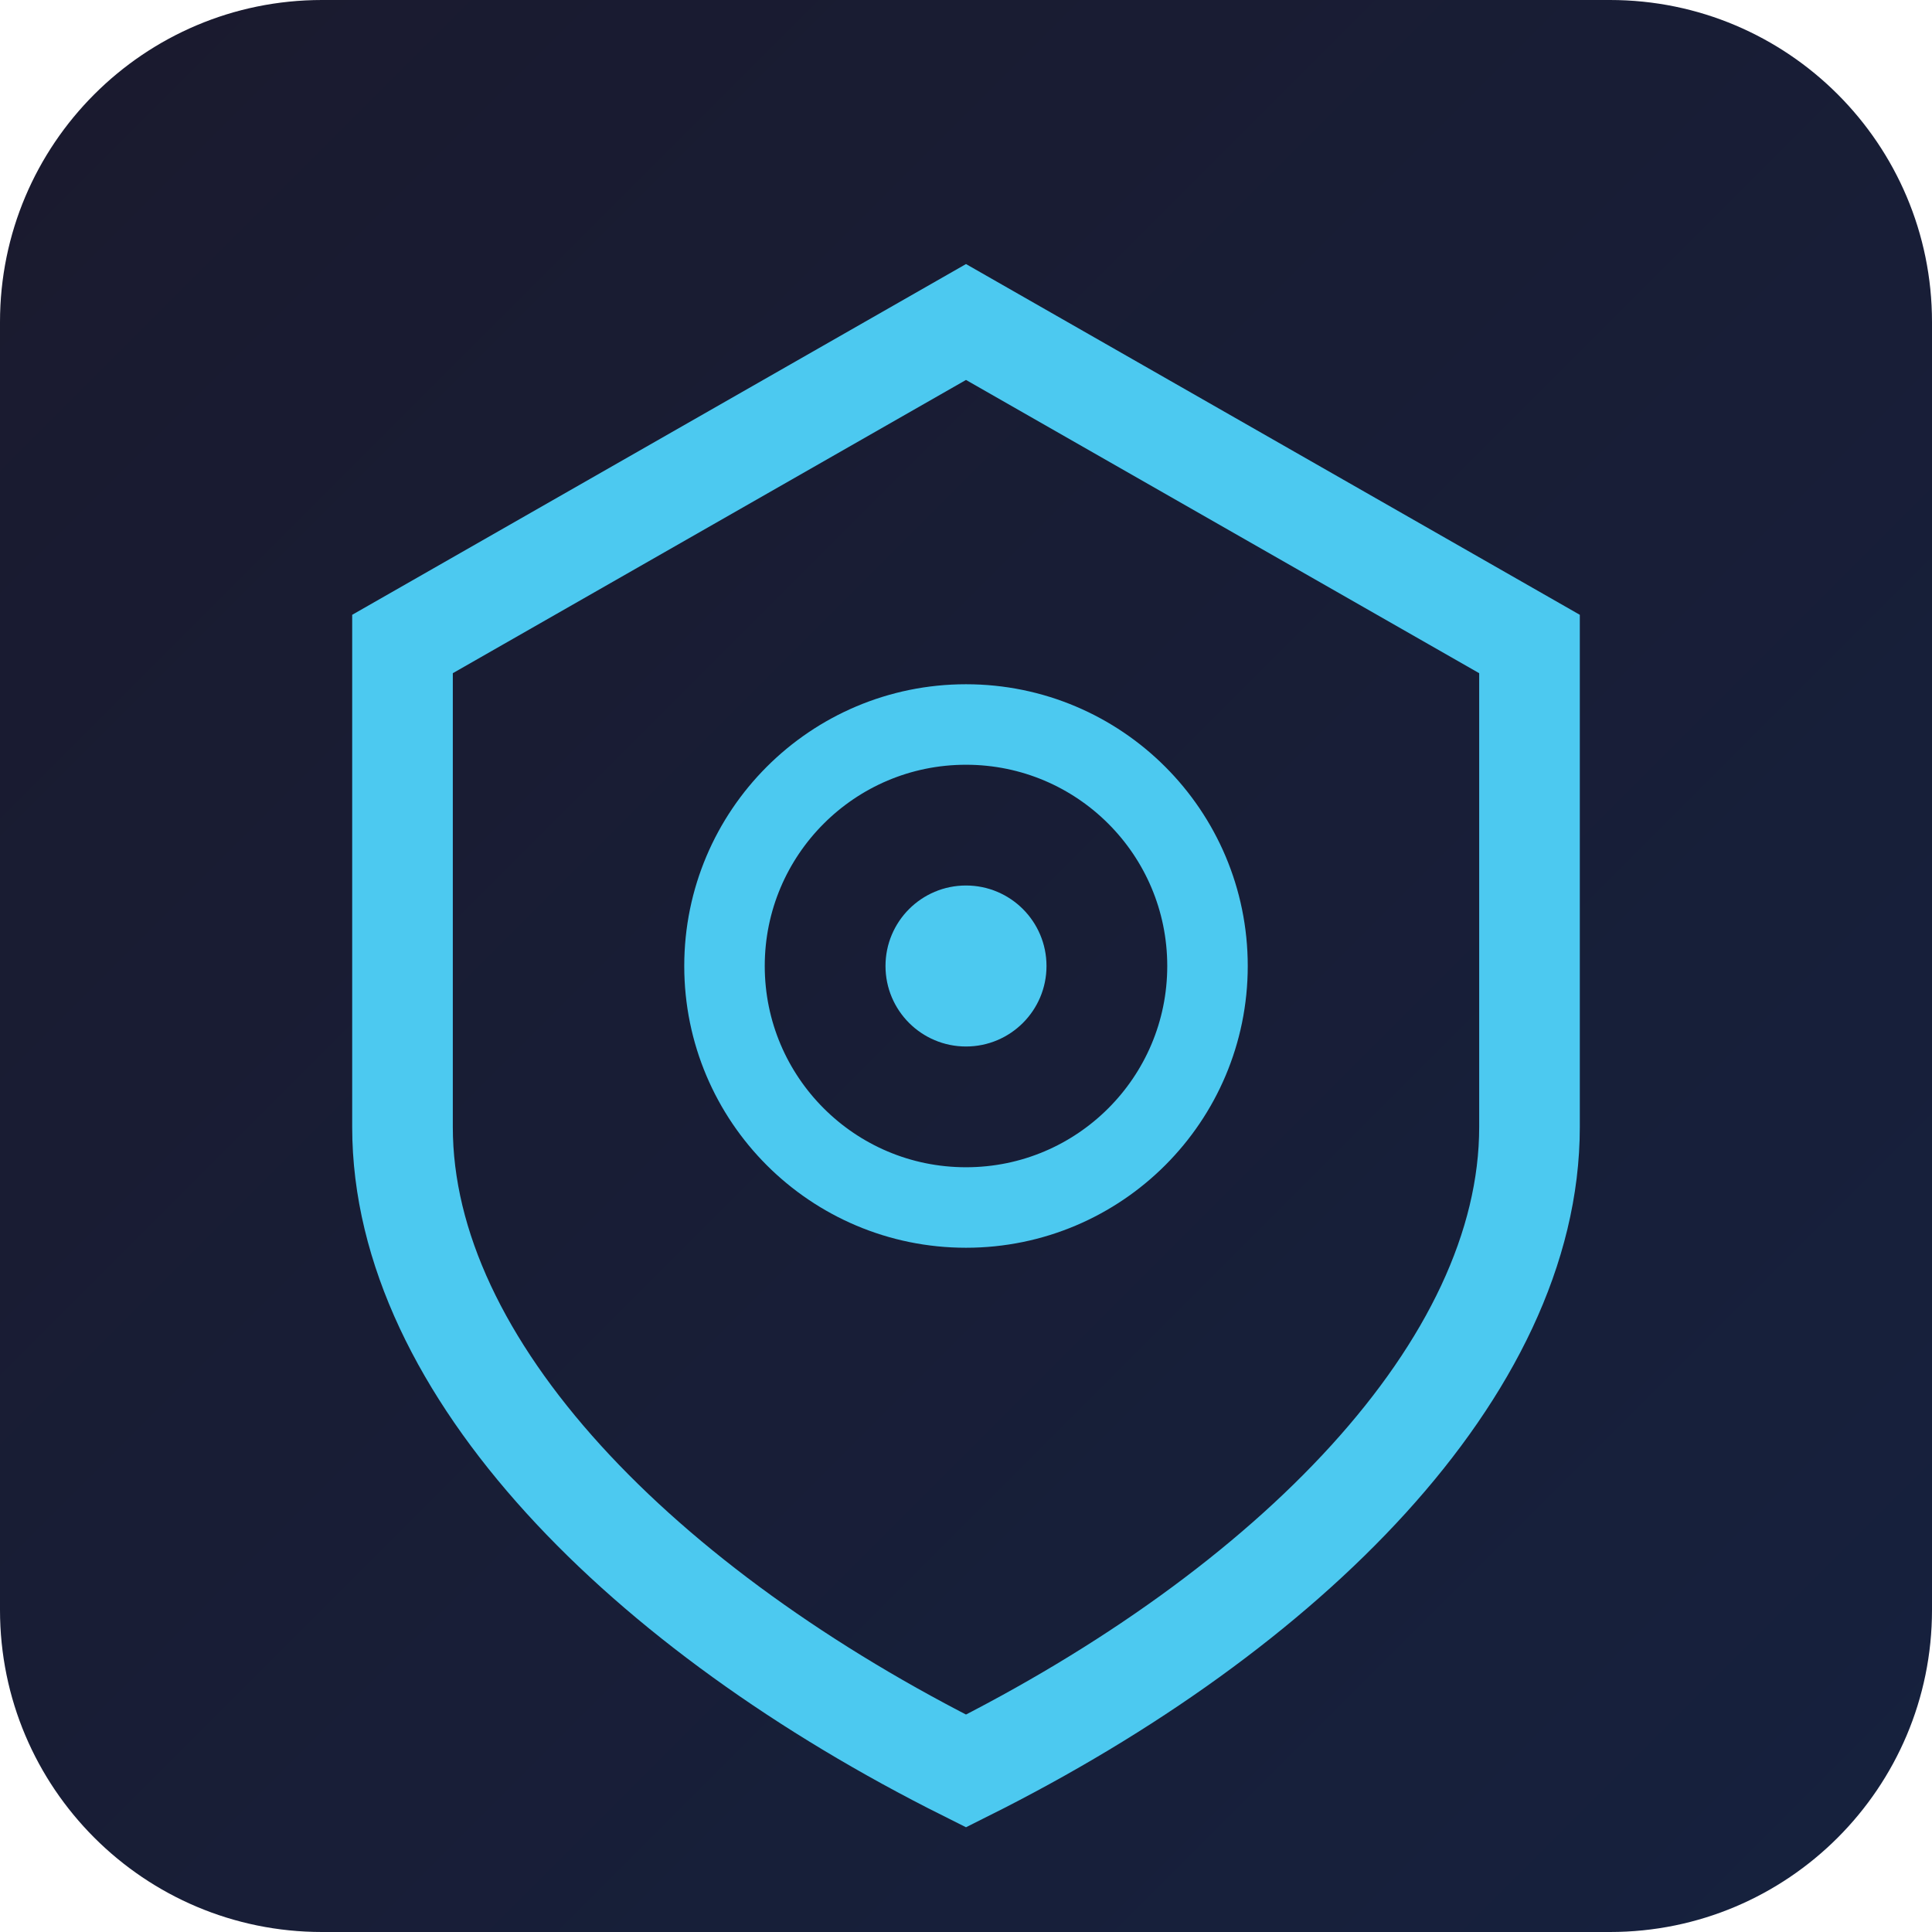
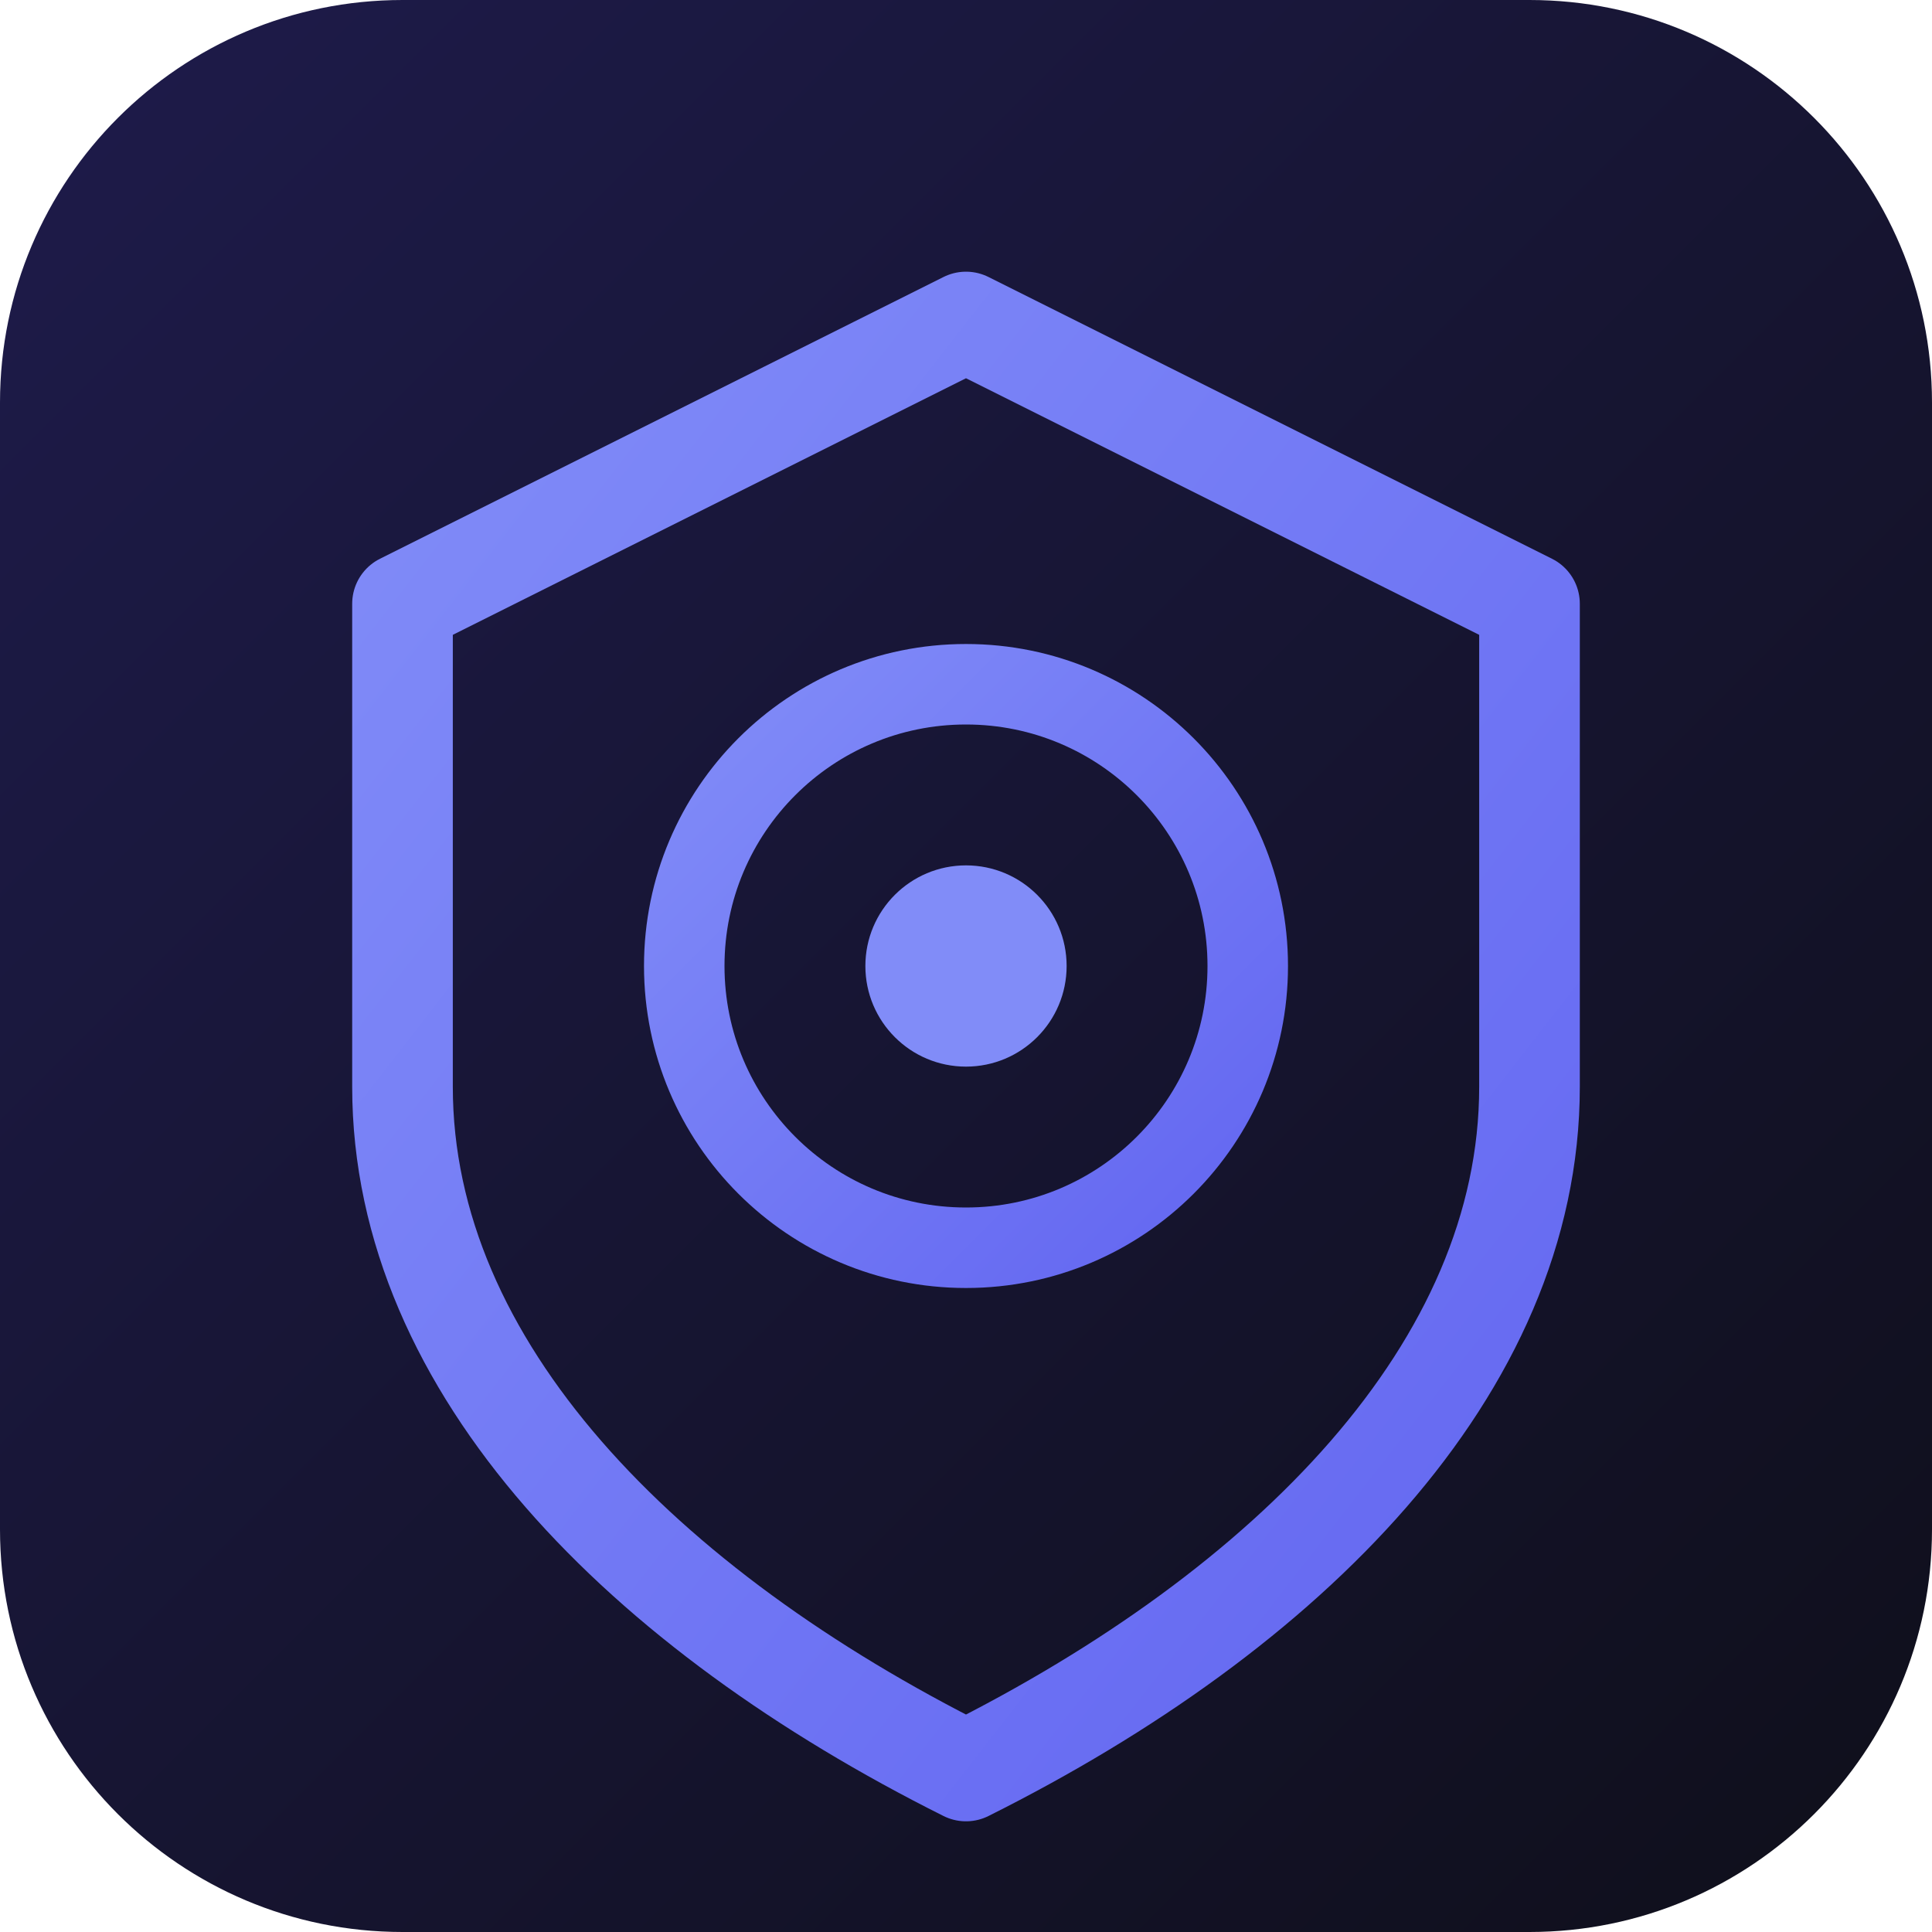
<svg xmlns="http://www.w3.org/2000/svg" viewBox="0 0 48 48" width="48" height="48">
  <defs>
-     <linearGradient id="bg" x1="0%" y1="0%" x2="100%" y2="100%">
-       <stop offset="0%" style="stop-color:#1a1a2e" />
-       <stop offset="100%" style="stop-color:#16213e" />
+     <linearGradient id="bg48" x1="0%" y1="0%" x2="100%" y2="100%">
+       <stop offset="0%" style="stop-color:#1e1b4b" />
+       <stop offset="100%" style="stop-color:#0f0f1a" />
+     </linearGradient>
+     <linearGradient id="accent48" x1="0%" y1="0%" x2="100%" y2="100%">
+       <stop offset="0%" style="stop-color:#818cf8" />
+       <stop offset="100%" style="stop-color:#6366f1" />
    </linearGradient>
  </defs>
-   <rect width="48" height="48" rx="8" fill="url(#bg)" />
-   <path d="M24 8 L38 16 L38 28 C38 34 32 40 24 44 C16 40 10 34 10 28 L10 16 Z" fill="none" stroke="#4cc9f0" stroke-width="2.5" />
-   <circle cx="24" cy="24" r="6" fill="none" stroke="#4cc9f0" stroke-width="2" />
-   <circle cx="24" cy="24" r="2" fill="#4cc9f0" />
+   <rect width="48" height="48" rx="10" fill="url(#bg48)" />
+   <path d="M24 8 L38 15 V27 C38 34 32 40 24 44 C16 40 10 34 10 27 V15 L24 8Z" fill="none" stroke="url(#accent48)" stroke-width="2.5" stroke-linejoin="round" />
+   <circle cx="24" cy="24" r="7" fill="none" stroke="url(#accent48)" stroke-width="2" />
+   <circle cx="24" cy="24" r="2.5" fill="#818cf8" />
</svg>
